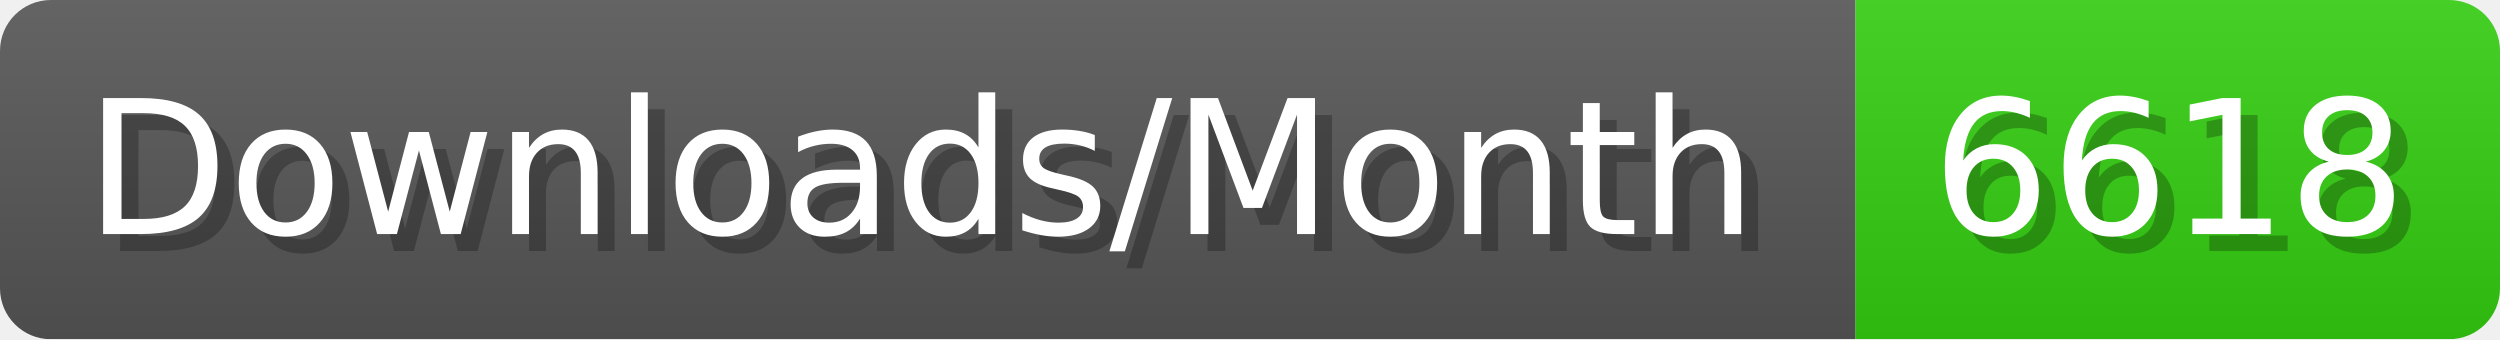
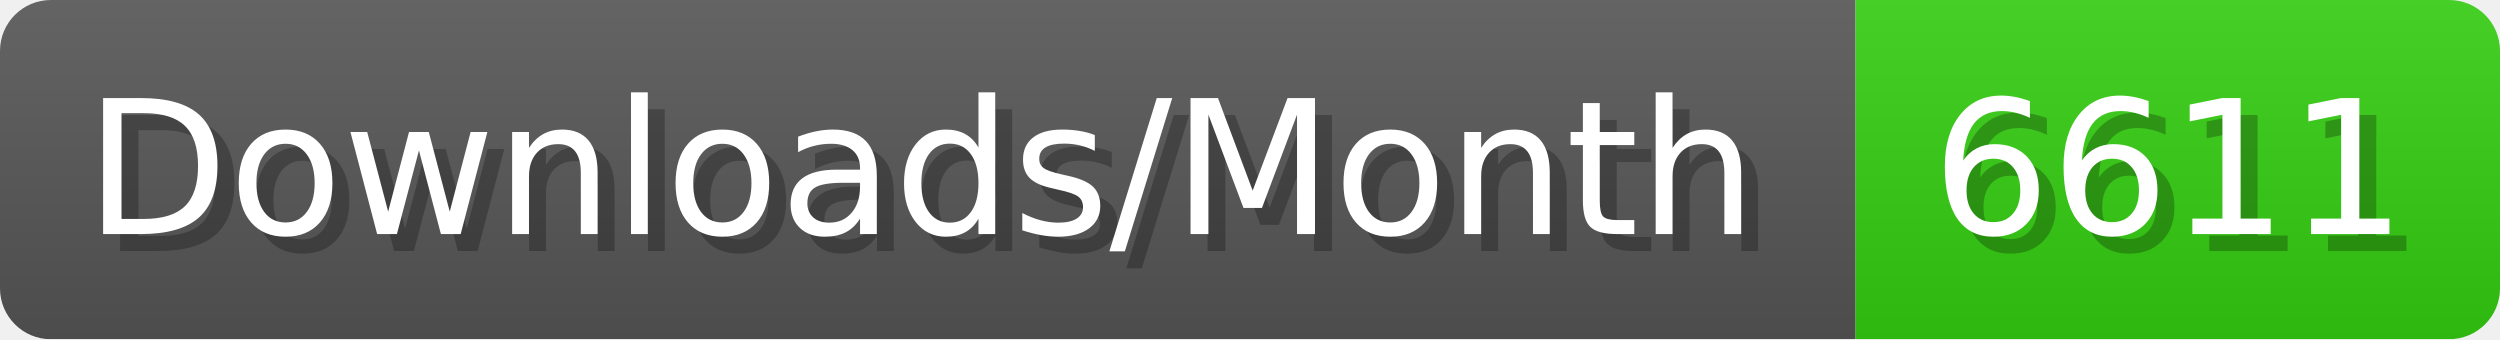
- <svg xmlns="http://www.w3.org/2000/svg" width="147.4" height="20" viewBox="0 0 1474 200" role="img" aria-label="Downloads/Month: 6618">
+ <svg xmlns="http://www.w3.org/2000/svg" width="147.4" height="20" viewBox="0 0 1474 200" role="img" aria-label="Downloads/Month: 6611">
  <linearGradient id="YlXUI" x2="0" y2="100%">
    <stop offset="0" stop-opacity=".1" stop-color="#EEE" />
    <stop offset="1" stop-opacity=".1" />
  </linearGradient>
  <mask id="JHhop">
    <rect width="1474" height="200" rx="30" fill="#FFF" />
  </mask>
  <g mask="url(#JHhop)">
    <rect width="1094" height="200" fill="#555" />
    <rect width="380" height="200" fill="#3C1" x="1094" />
    <rect width="1474" height="200" fill="url(#YlXUI)" />
  </g>
  <g aria-hidden="true" fill="#fff" text-anchor="start" font-family="Verdana,DejaVu Sans,sans-serif" font-size="110">
    <text x="60" y="148" textLength="994" fill="#000" opacity="0.25">Downloads/Month</text>
    <text x="50" y="138" textLength="994">Downloads/Month</text>
-     <text x="1149" y="148" textLength="280" fill="#000" opacity="0.25">6618</text>
-     <text x="1139" y="138" textLength="280">6618</text>
+     <text x="1149" y="148" textLength="280" fill="#000" opacity="0.25">6611</text>
+     <text x="1139" y="138" textLength="280">6611</text>
  </g>
</svg>
